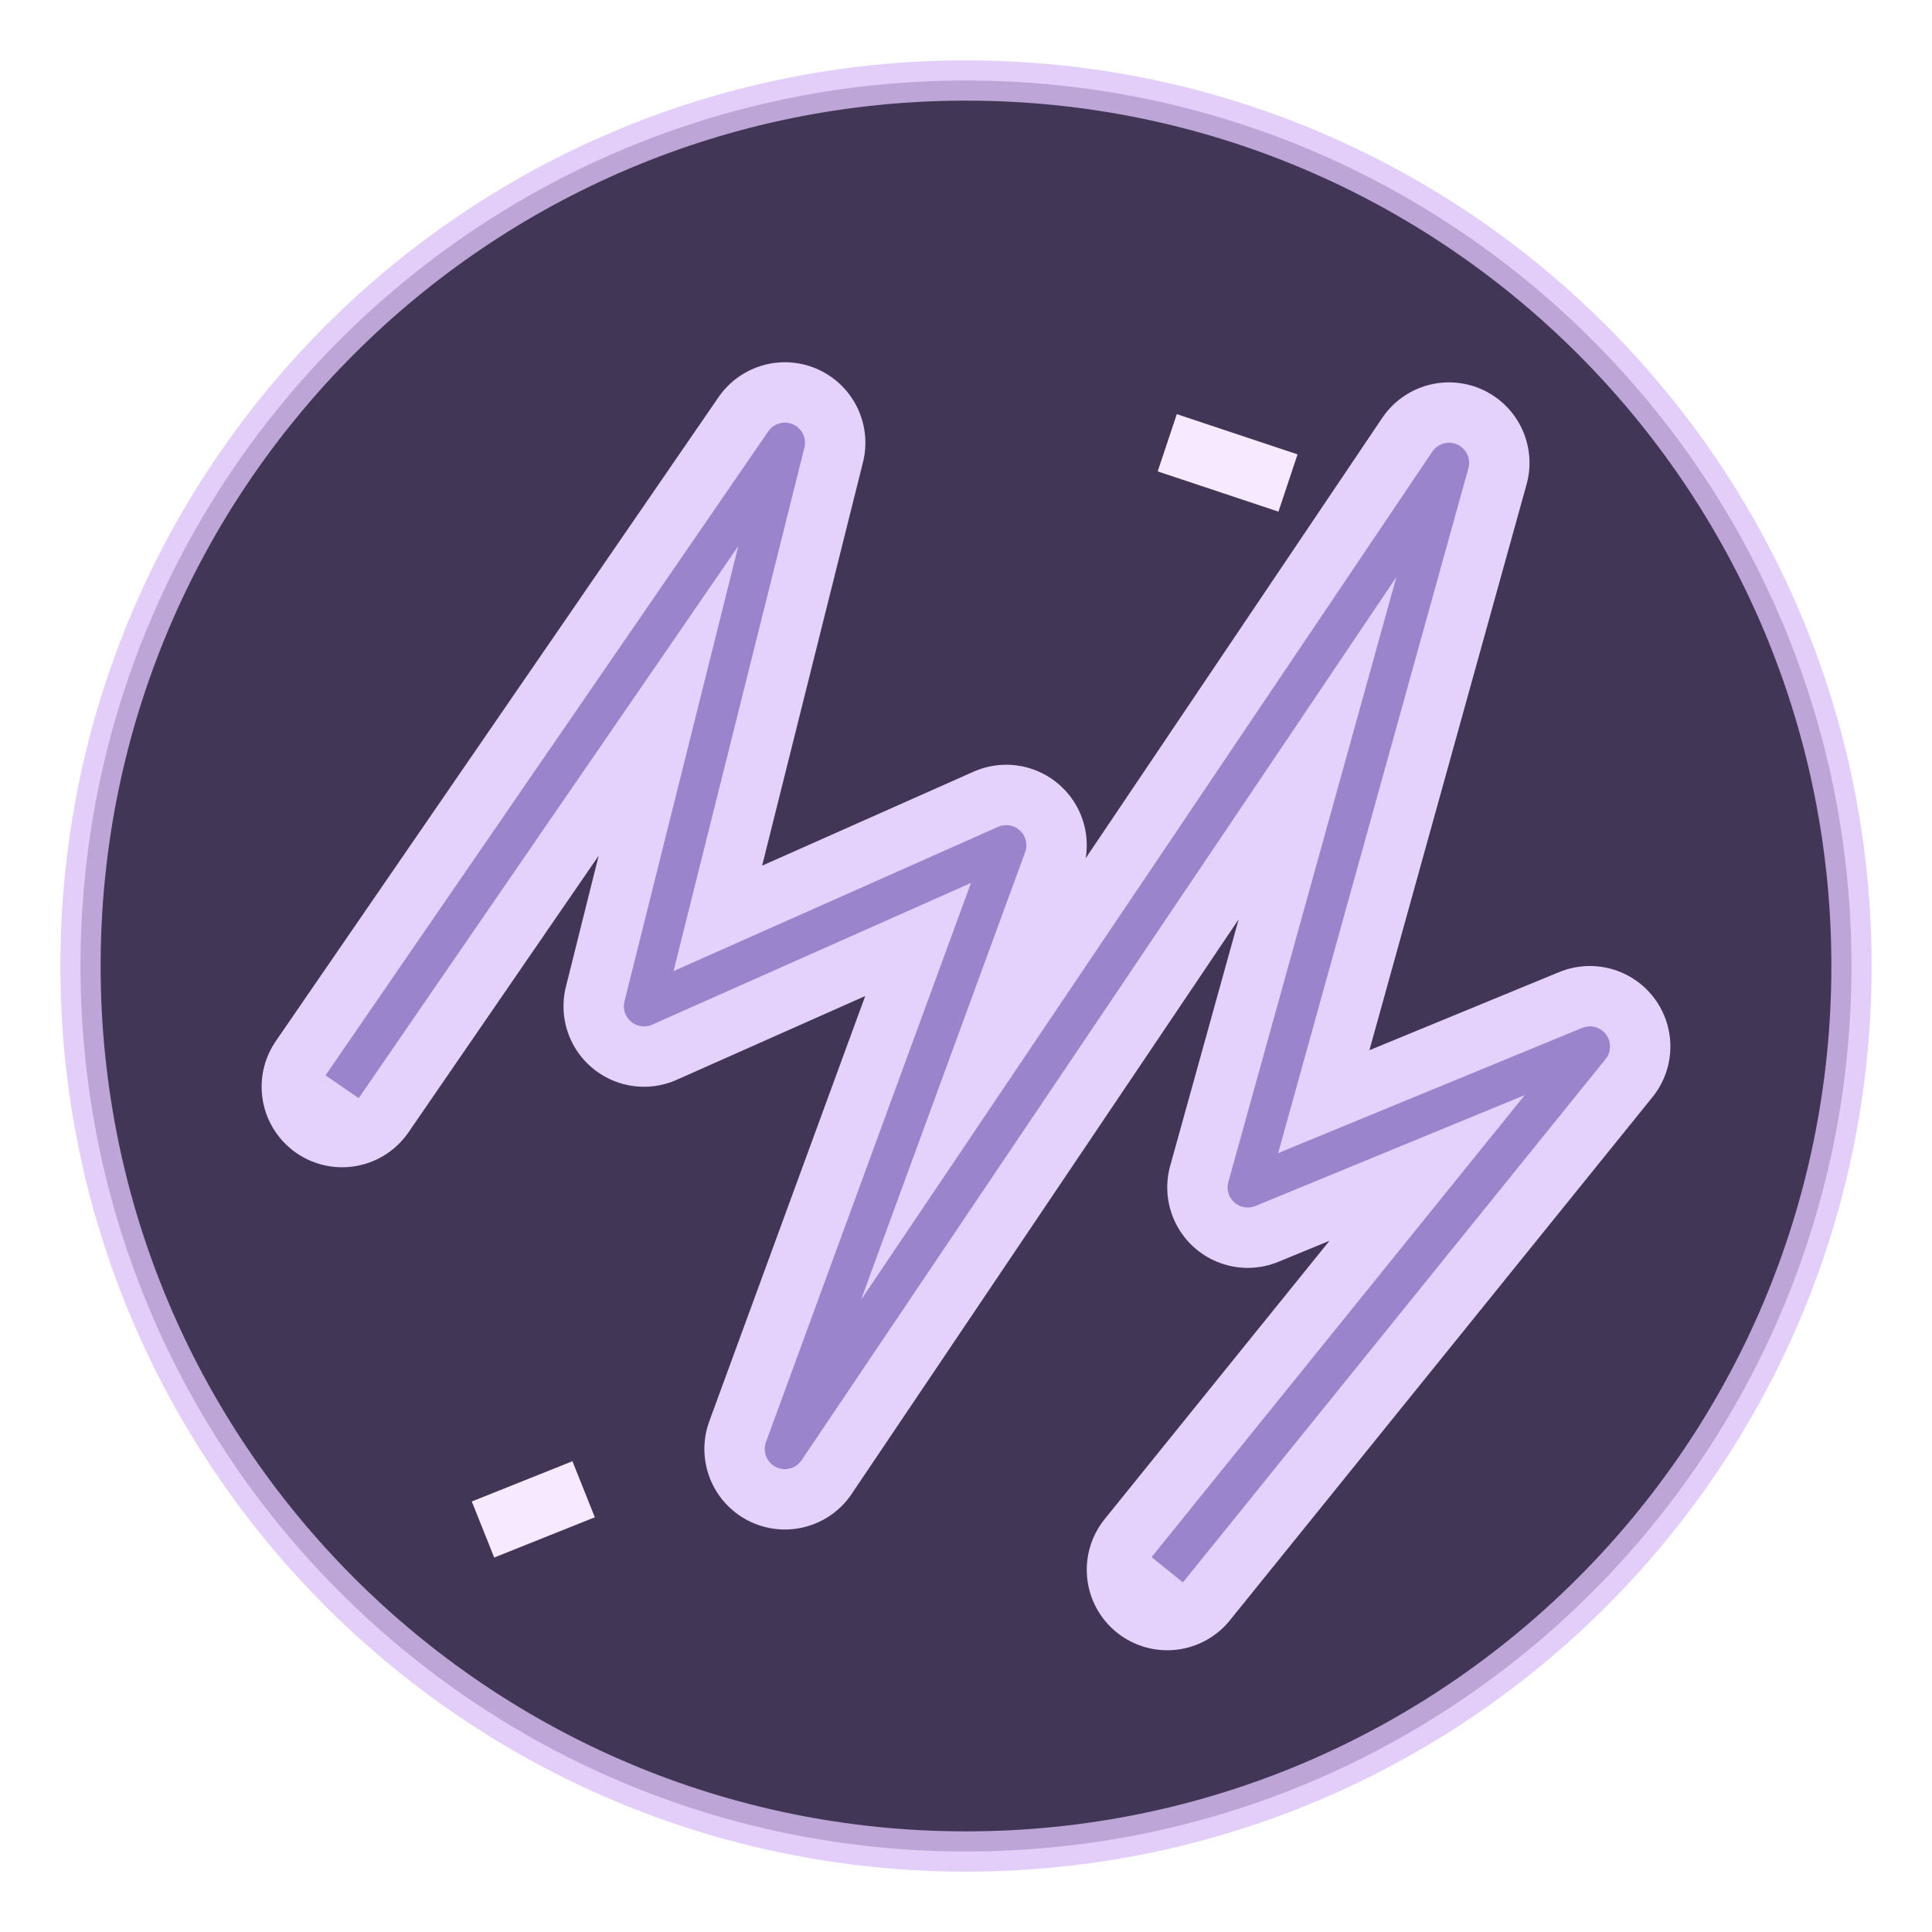
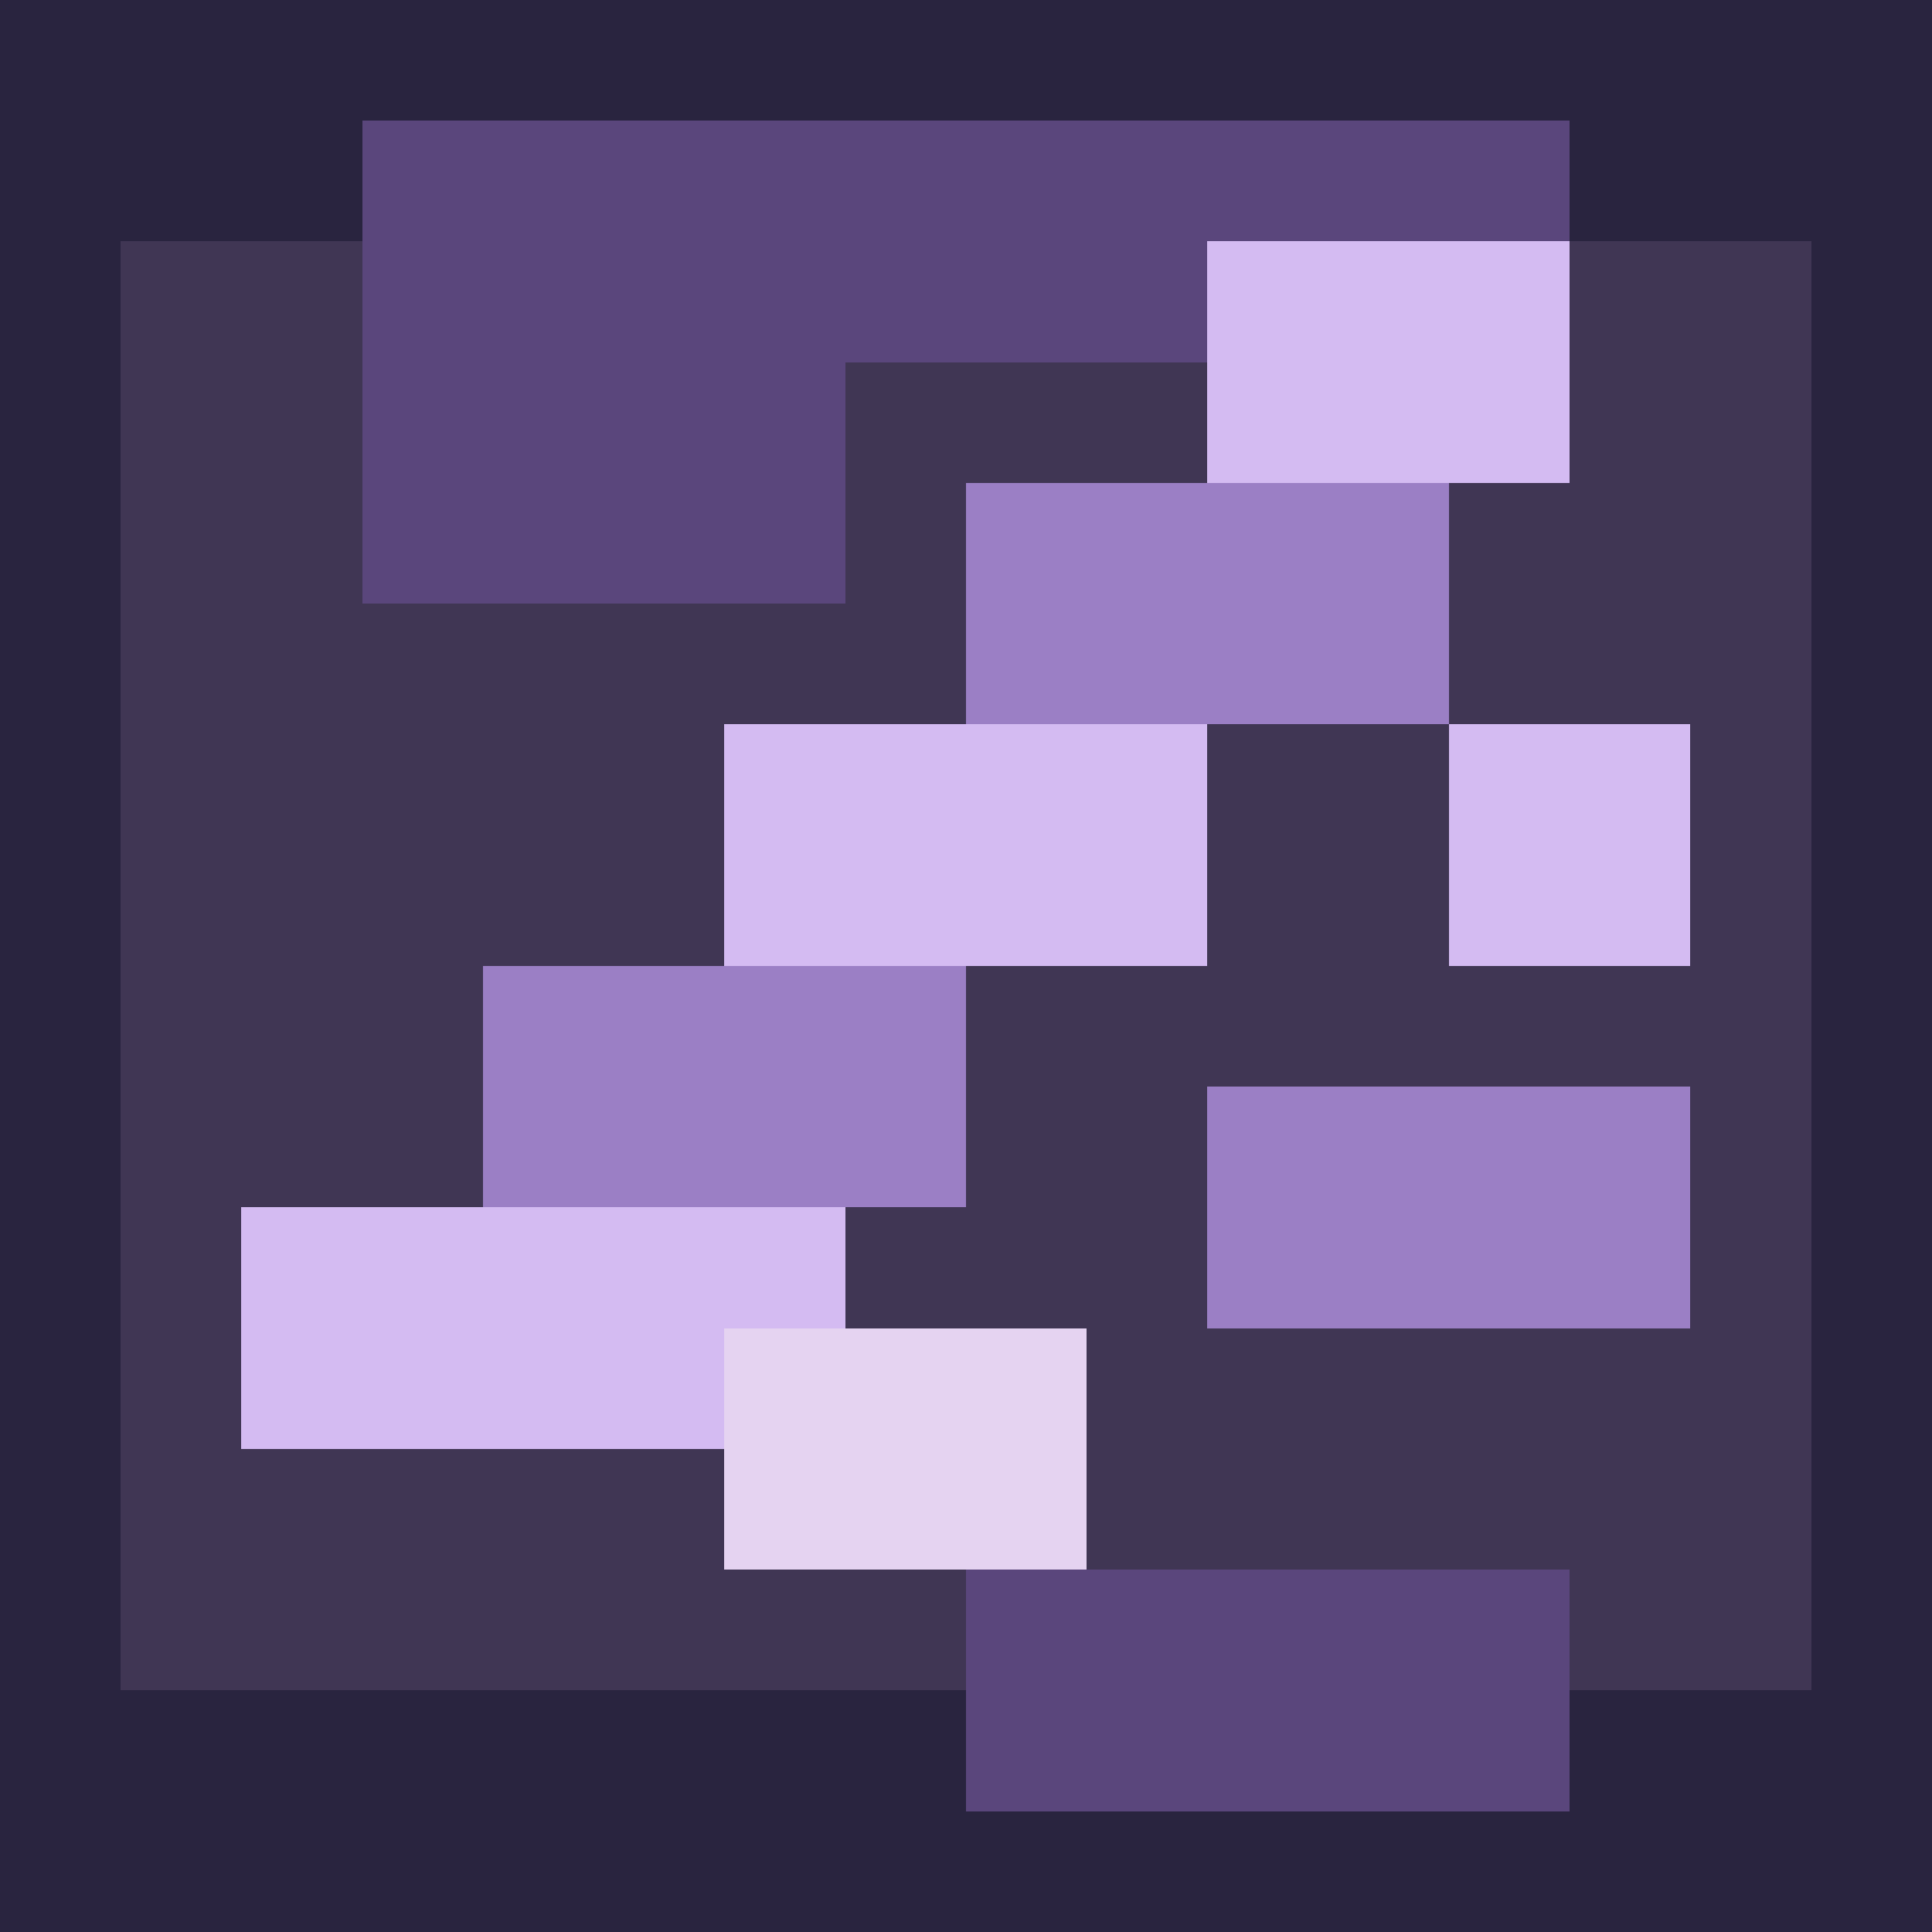
- <svg xmlns="http://www.w3.org/2000/svg" viewBox="0 0 96 96" fill="none">
-   <circle cx="48" cy="48" r="44" fill="#423657" stroke="#DCC2F7" stroke-opacity=".8" stroke-width="2" />
-   <path d="m17 54 22-32-7 28 18-8-11 30 33-49-10 36 17-7-21 26" stroke="#E4D1FC" stroke-width="8" stroke-linejoin="round" stroke-linecap="round" />
-   <path d="m17 54 22-32-7 28 18-8-11 30 33-49-10 36 17-7-21 26" stroke="#9A84CB" stroke-width="2" stroke-linejoin="round" />
-   <path d="m58 22 6 2m-40 52 5-2" stroke="#F7E9FF" stroke-width="3" />
+ <svg xmlns="http://www.w3.org/2000/svg" viewBox="0 0 16 16" shape-rendering="crispEdges">
+   <path fill="#29243f" d="M0 0h16v16h-16Z" />
+   <path fill="#403654" d="M1 2h14v12h-14Z" />
+   <path fill="#5a467c" d="M3 1h10v2h-10Z" />
+   <path fill="#d4bbf2" d="M10 2h3v2h-3Z" />
+   <path fill="#9b7fc5" d="M8 4h4v2h-4Z" />
+   <path fill="#d4bbf2" d="M6 6h4v2h-4Z" />
+   <path fill="#9b7fc5" d="M4 8h4v2h-4Z" />
+   <path fill="#d4bbf2" d="M2 10h5v2h-5Z" />
+   <path fill="#e5d3f1" d="M6 11h3v2h-3Z" />
+   <path fill="#9b7fc5" d="M10 9h4v2h-4Z" />
+   <path fill="#d4bbf2" d="M12 6h2v2h-2Z" />
+   <path fill="#5a467c" d="M3 3h4v2h-4ZM8 13h5v2h-5Z" />
</svg>
